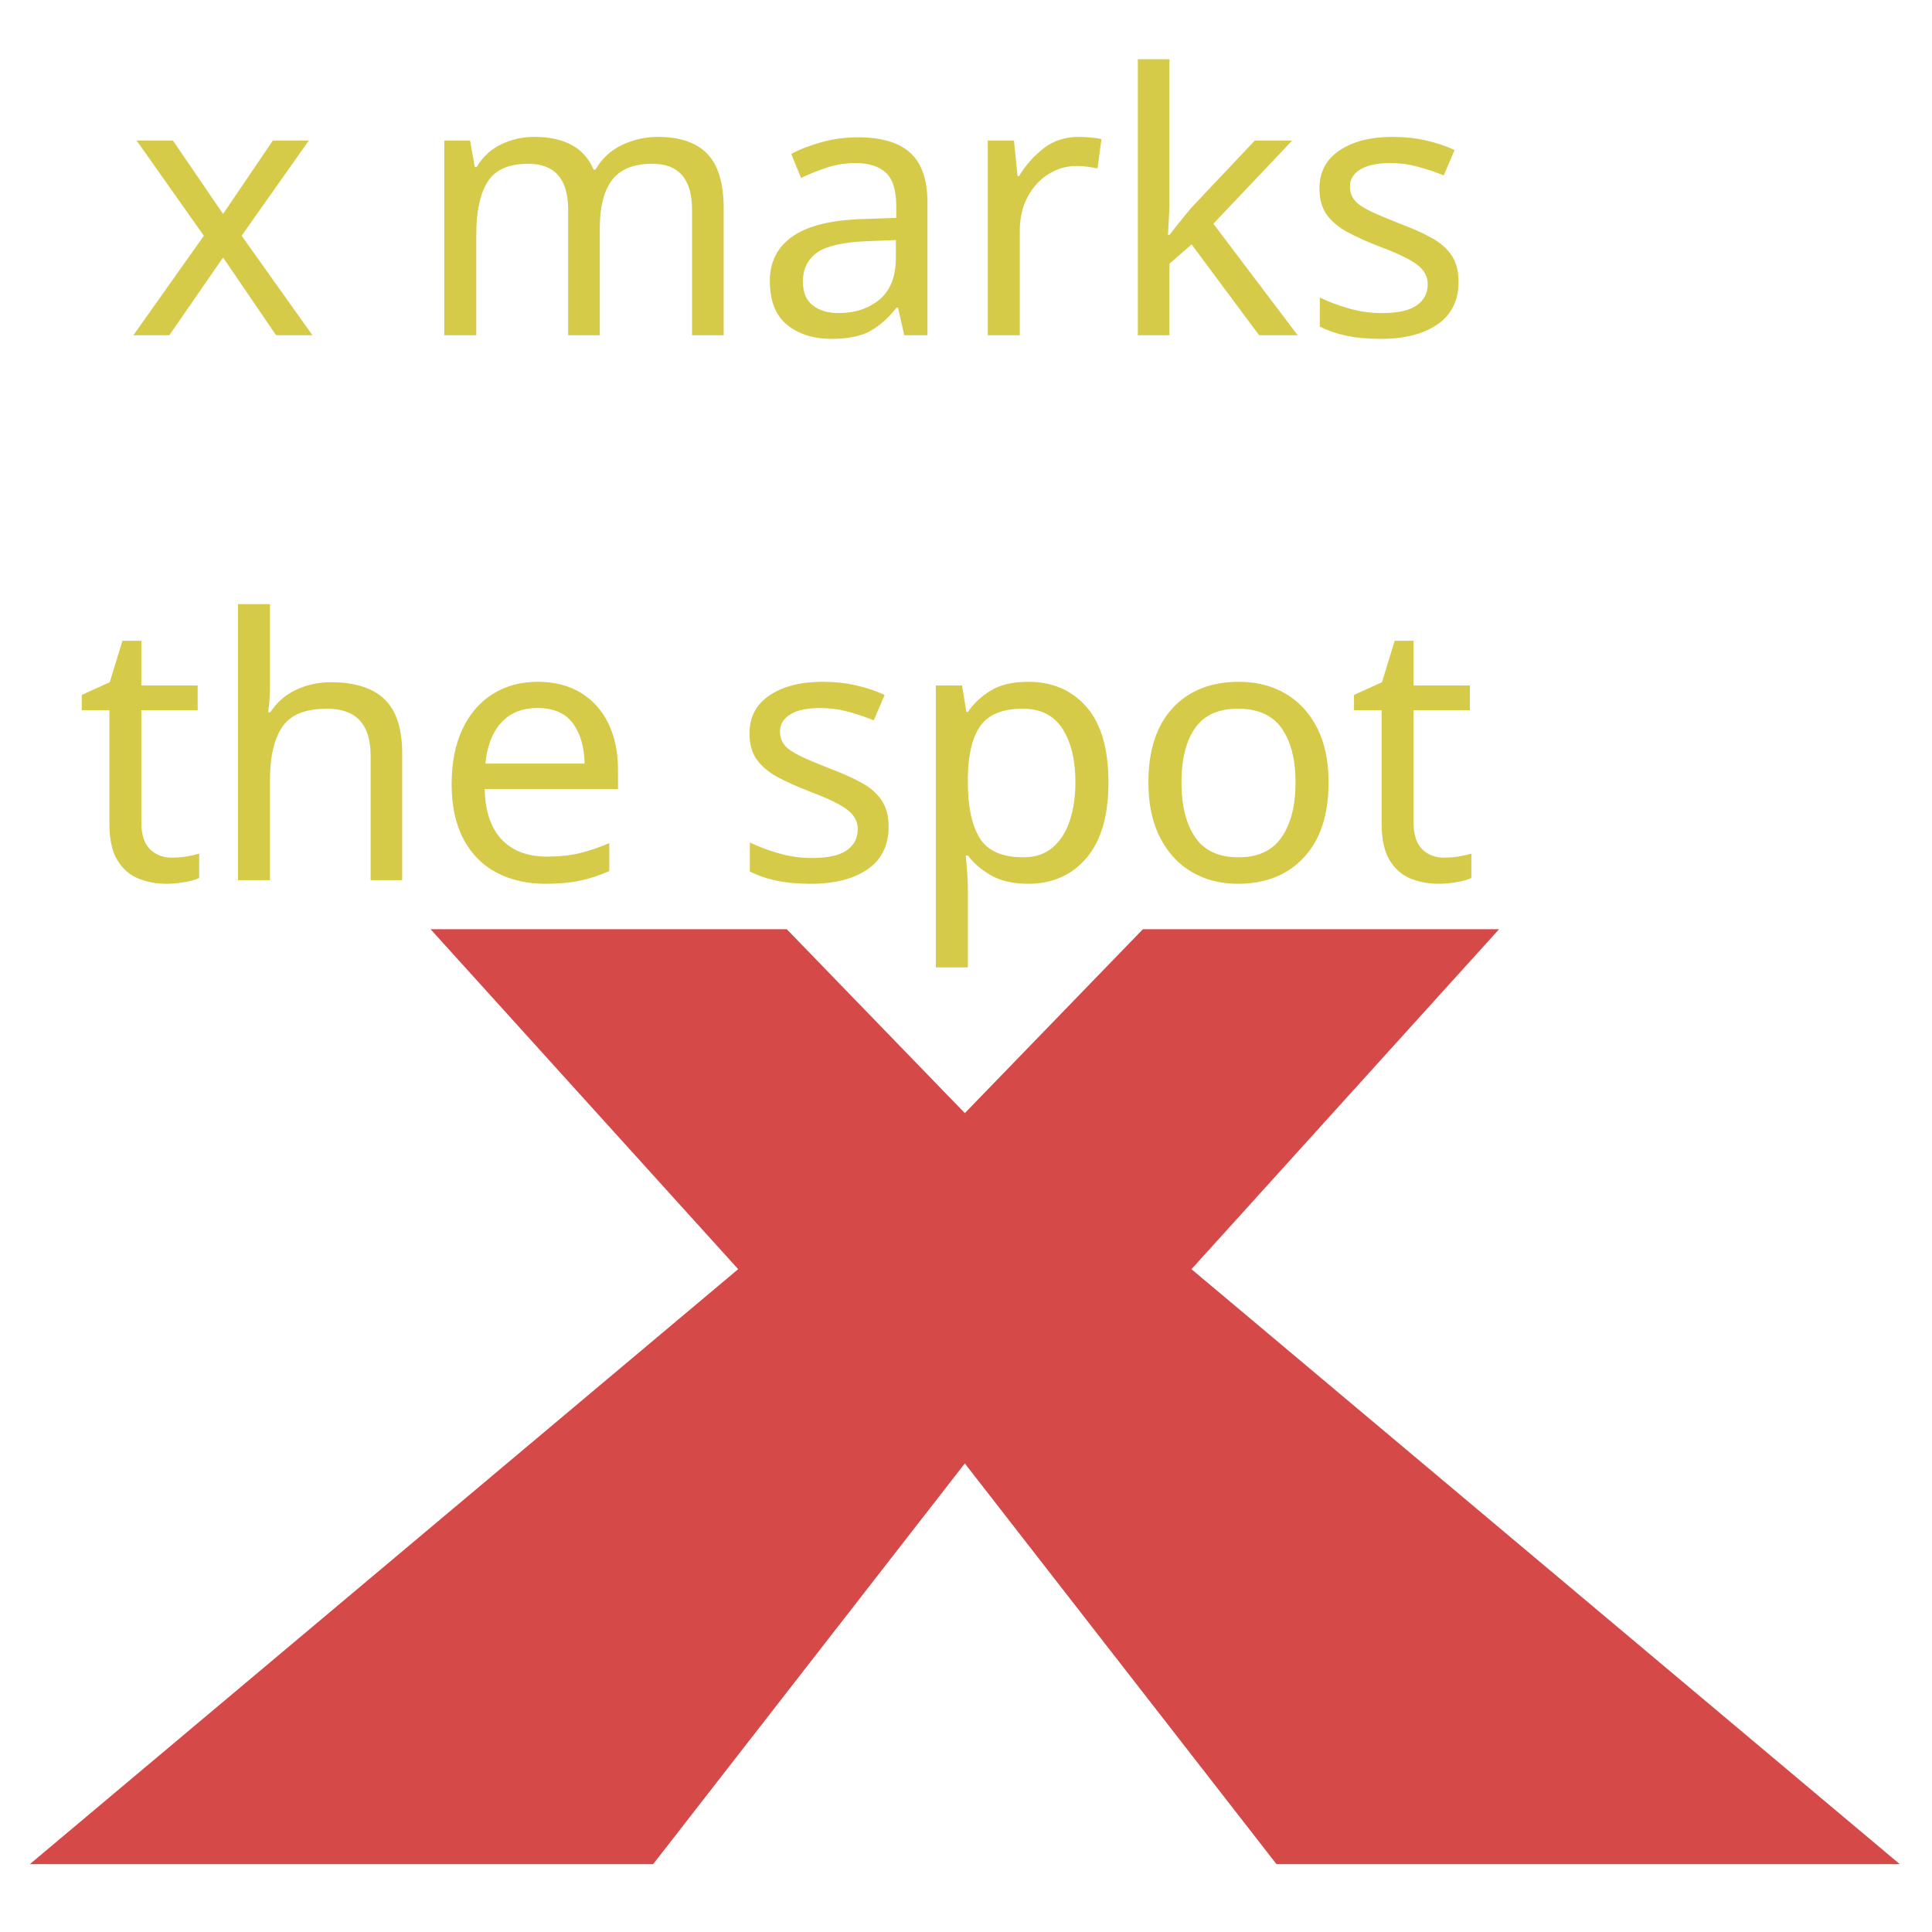
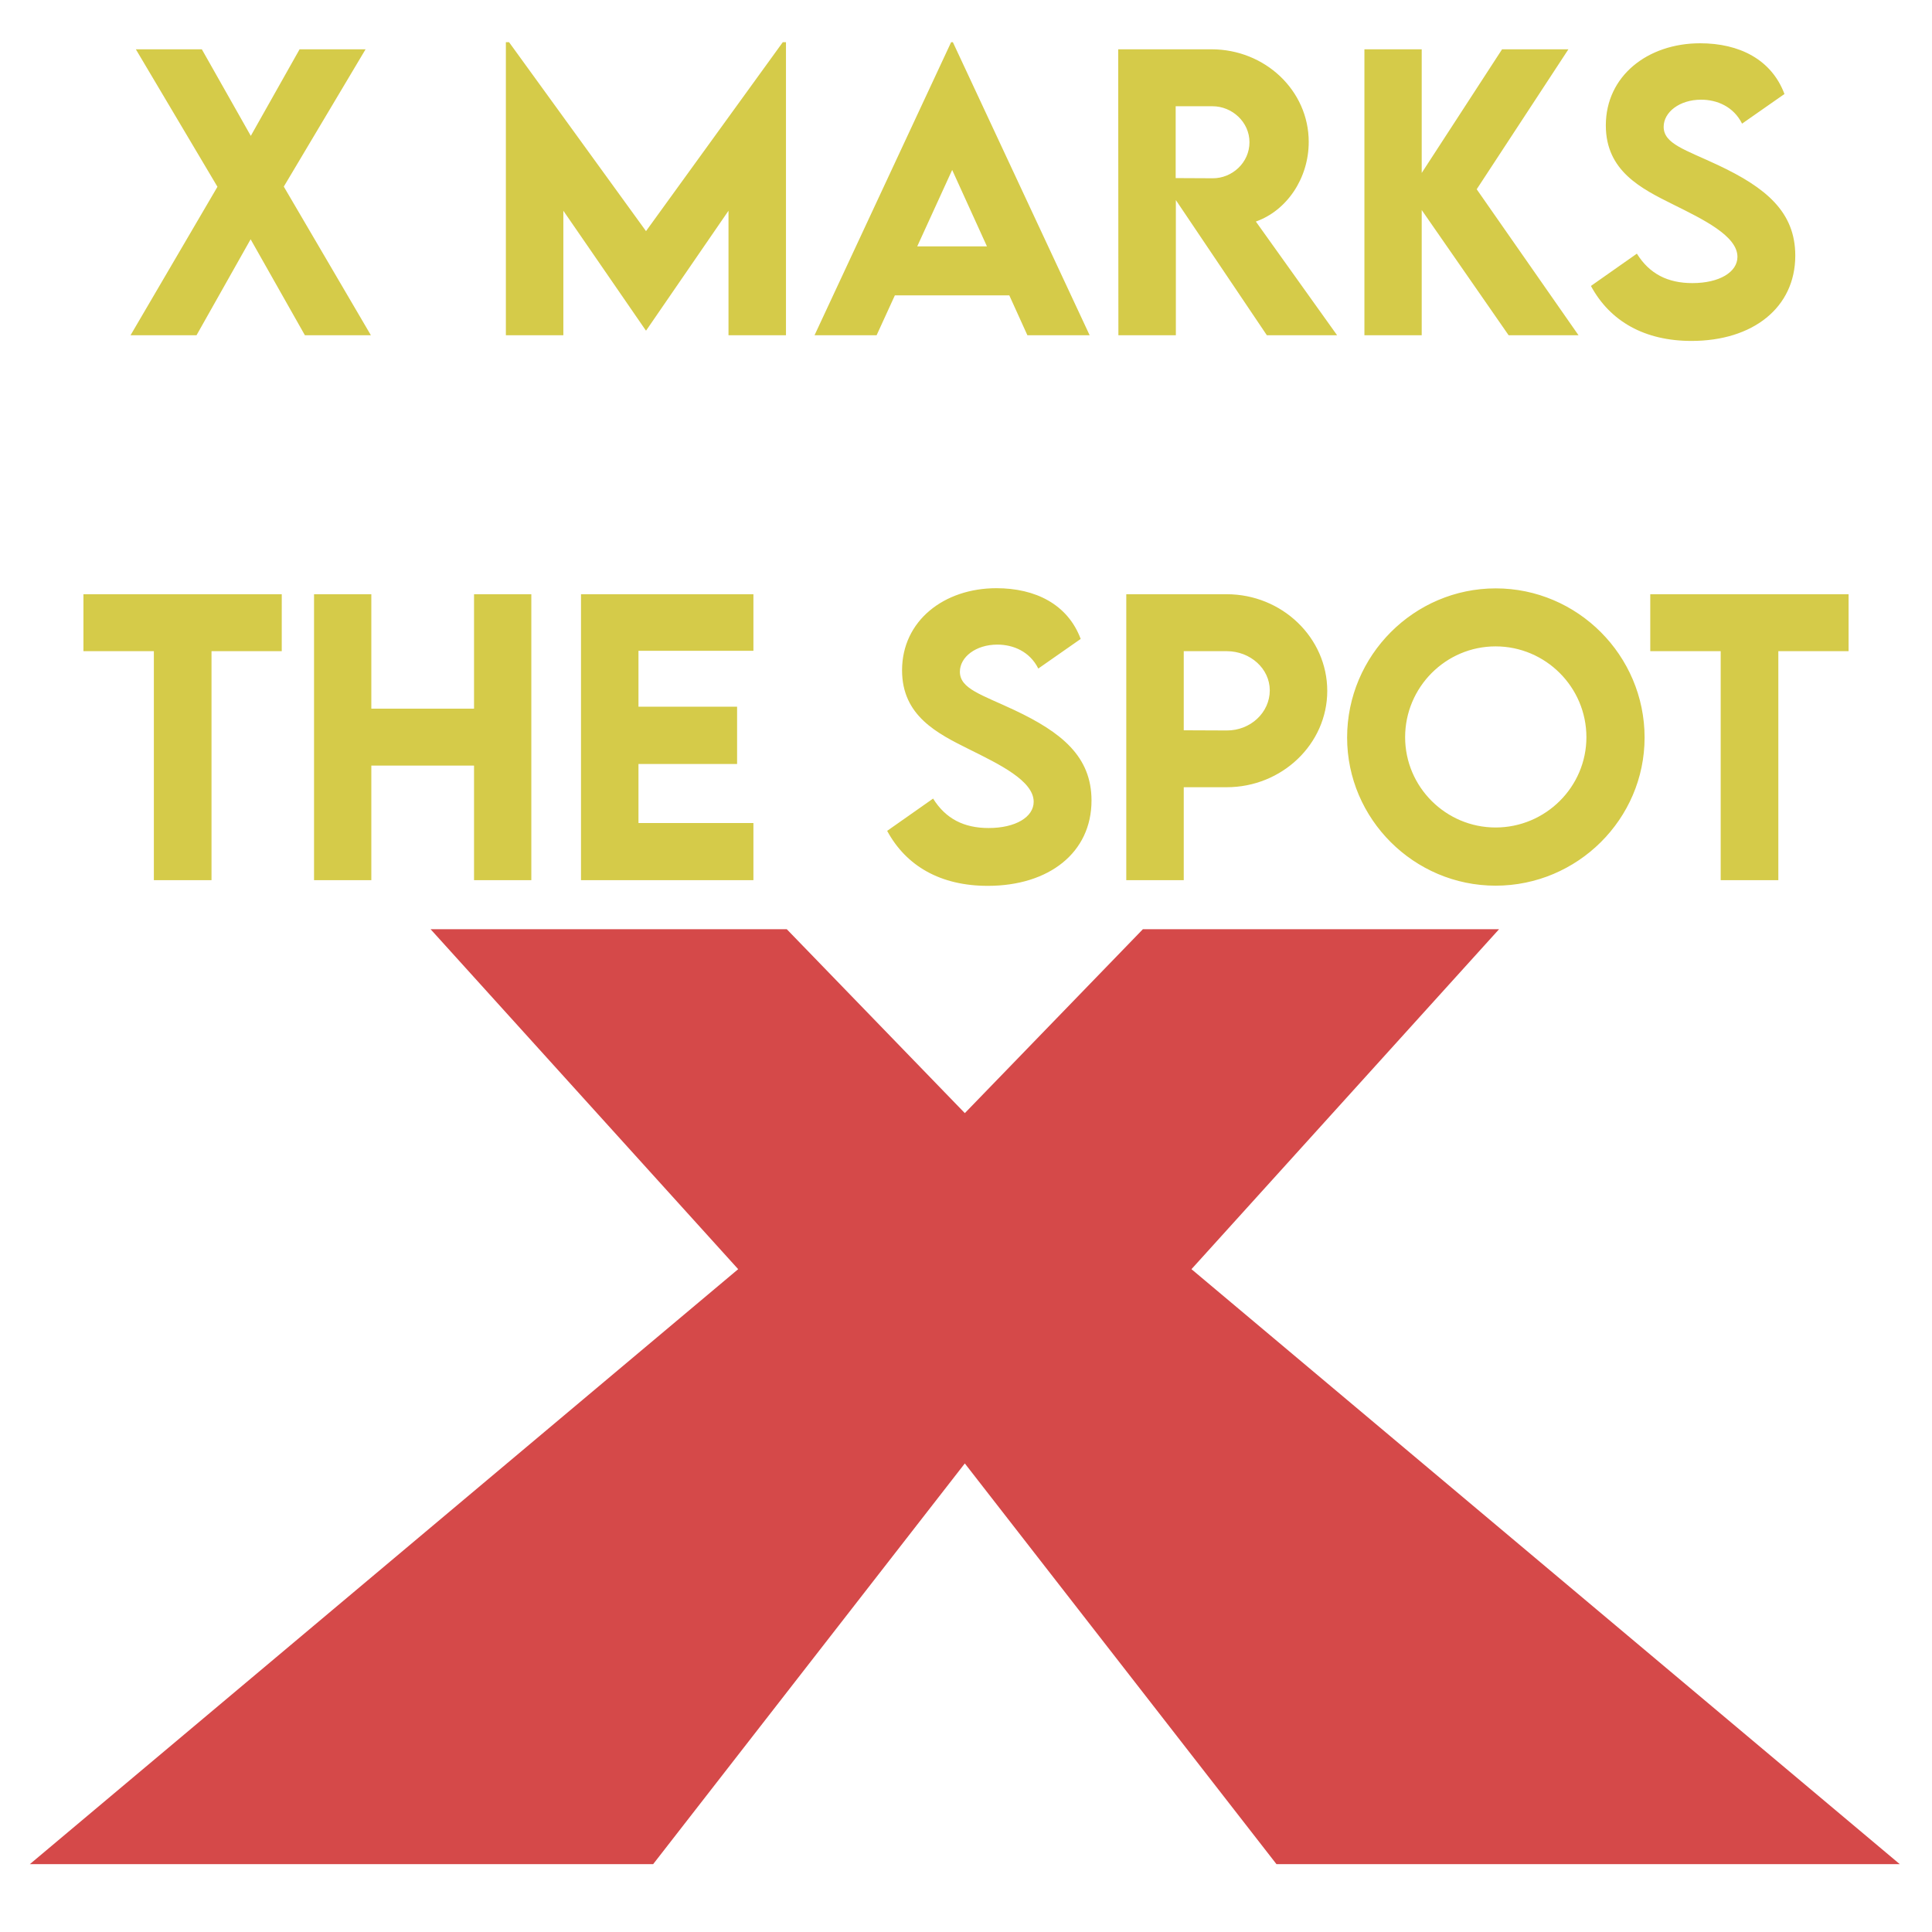
<svg xmlns="http://www.w3.org/2000/svg" width="100" height="100" viewBox="0 0 26.458 26.458" version="1.1" id="svg1">
  <defs id="defs1">
-     <rect x="50" y="50" width="700" height="500" id="rect1" />
-   </defs>
+     </defs>
  <g id="layer1">
    <path style="fill:#d54949;fill-opacity:1;stroke-width:0.381;stroke-linecap:round;stroke-linejoin:round;paint-order:stroke fill markers" d="m 59.531,152.135 h 30.868 l 15.434,-19.844 15.434,19.844 h 30.868 l -35.077,-29.465 15.234,-16.837 h -17.639 l -8.819,9.109 -8.819,-9.109 H 79.375 l 15.234,16.837 z" id="path3" transform="matrix(0.2765262,0,0,0.2765262,-16.05286,-16.54068)" />
-     <text xml:space="preserve" transform="matrix(0.05182311,0,0,0.05182311,-7.500076,-3.30292)" id="text1" style="font-style:normal;font-variant:normal;font-weight:normal;font-stretch:normal;font-size:96px;line-height:1.5;font-family:'LEMON MILK';-inkscape-font-specification:'LEMON MILK';text-align:center;writing-mode:lr-tb;direction:ltr;white-space:pre;shape-inside:url(#rect1);display:inline;fill:#d5cb49;stroke-width:1.44;stroke-linecap:round;stroke-linejoin:round;paint-order:stroke fill markers">
-       <tspan x="178.234" y="152.327" id="tspan1">x marks
- </tspan>
-       <tspan x="164.805" y="296.327" id="tspan4">the spot</tspan>
-     </text>
+     <g id="text1" style="font-size:96px;line-height:1.5;font-family:'LEMON MILK';-inkscape-font-specification:'LEMON MILK';text-align:center;white-space:pre;fill:#d5cb49;stroke-width:1.44;stroke-linecap:round;stroke-linejoin:round;paint-order:stroke fill markers" transform="matrix(0.05182311,0,0,0.05182311,-7.500076,-3.30292)" aria-label="x marks&#10;the spot">
+       <path d="m 179.219,152.327 h 17.438 l 14.297,-25.359 14.344,25.359 h 17.438 L 219.719,113.046 241.328,76.764 h -17.438 L 211,99.639 198.062,76.764 H 180.625 l 21.562,36.328 z M 351.578,74.889 315.438,124.811 279.25,74.889 h -0.844 v 77.437 h 15.188 V 119.421 l 21.797,31.641 h 0.094 l 21.75,-31.641 v 32.906 h 15.188 V 74.889 Z m 64.641,77.437 h 16.453 L 396.531,74.889 H 396.062 L 359.969,152.327 H 376.375 l 4.828,-10.547 h 30.234 z m -29.109,-23.484 9.234,-20.203 9.188,20.203 z m 110.953,23.484 -21.469,-30.047 c 8.109,-2.859 13.969,-11.344 13.969,-21.047 0,-13.594 -11.578,-24.469 -25.688,-24.469 h -24.656 l 0.047,75.562 h 15.188 V 116.608 L 479.5,152.327 Z M 455.406,91.811 h 9.75 c 5.109,0 9.75,4.125 9.75,9.516 0,5.391 -4.594,9.562 -9.75,9.516 l -9.75,-0.047 z M 561.859,152.327 534.953,113.749 559.188,76.764 H 541.656 L 520.422,109.436 V 76.764 h -15.141 v 75.562 h 15.141 V 119.233 l 22.969,33.094 z m 29.859,1.5 c 16.172,0 27.422,-8.766 27.422,-22.547 0,-11.625 -7.875,-18 -20.391,-23.906 -8.672,-4.078 -14.391,-5.625 -14.391,-10.125 0,-3.891 4.219,-7.172 9.891,-7.172 4.219,0 8.578,1.828 10.828,6.328 l 11.203,-7.828 c -3.422,-9.141 -11.953,-13.406 -22.266,-13.406 -13.875,0 -24.938,8.625 -24.938,21.703 0,12.047 9.328,16.688 17.812,20.906 7.922,3.938 16.969,8.297 16.969,13.828 0,4.031 -4.781,6.938 -11.906,6.938 -6.516,0 -11.344,-2.438 -14.672,-7.781 l -12.141,8.531 c 5.062,9.375 14.203,14.531 26.578,14.531 z" id="path1" />
+       <path d="m 219.18,220.764 h -52.406 v 15.047 h 18.609 v 60.516 h 15.234 v -60.516 h 18.562 z m 50.812,0 v 30.234 h -27.141 v -30.234 h -15.141 v 75.562 h 15.141 V 266.046 h 27.141 v 30.281 h 15.141 v -75.562 z m 73.828,14.953 v -14.953 h -45.562 v 75.562 h 45.562 V 281.233 h -30.375 v -15.609 h 26.062 V 250.483 h -26.062 v -14.766 z m 61.922,62.109 c 16.172,0 27.422,-8.766 27.422,-22.547 0,-11.625 -7.875,-18 -20.391,-23.906 -8.672,-4.078 -14.391,-5.625 -14.391,-10.125 0,-3.891 4.219,-7.172 9.891,-7.172 4.219,0 8.578,1.828 10.828,6.328 l 11.203,-7.828 c -3.422,-9.141 -11.953,-13.406 -22.266,-13.406 -13.875,0 -24.938,8.625 -24.938,21.703 0,12.047 9.328,16.688 17.812,20.906 7.922,3.938 16.969,8.297 16.969,13.828 0,4.031 -4.781,6.938 -11.906,6.938 -6.516,0 -11.344,-2.438 -14.672,-7.781 l -12.141,8.531 c 5.062,9.375 14.203,14.531 26.578,14.531 z m 36.609,-1.5 h 15.188 v -24.562 h 11.344 c 14.625,0 26.578,-11.438 26.578,-25.453 0,-14.062 -11.953,-25.547 -26.578,-25.547 h -26.531 z m 26.531,-39.562 -11.344,-0.047 V 235.811 h 11.344 c 6.281,0 11.391,4.641 11.391,10.359 0,5.859 -5.109,10.641 -11.391,10.594 z m 71.062,41.016 c 21.656,0 39.375,-17.625 39.375,-39.141 0,-21.703 -17.719,-39.422 -39.328,-39.422 -21.609,0 -39.281,17.719 -39.281,39.422 0,21.516 17.672,39.141 39.234,39.141 z m 0,-15.375 c -13.172,0 -23.906,-10.734 -23.906,-23.859 0,-13.219 10.734,-24 23.906,-24 13.219,0 24,10.781 24,24 0,13.125 -10.781,23.859 -24,23.859 z m 93.281,-61.641 h -52.406 v 15.047 h 18.609 v 60.516 h 15.234 v -60.516 h 18.562 z" id="path2" />
+     </g>
  </g>
</svg>
